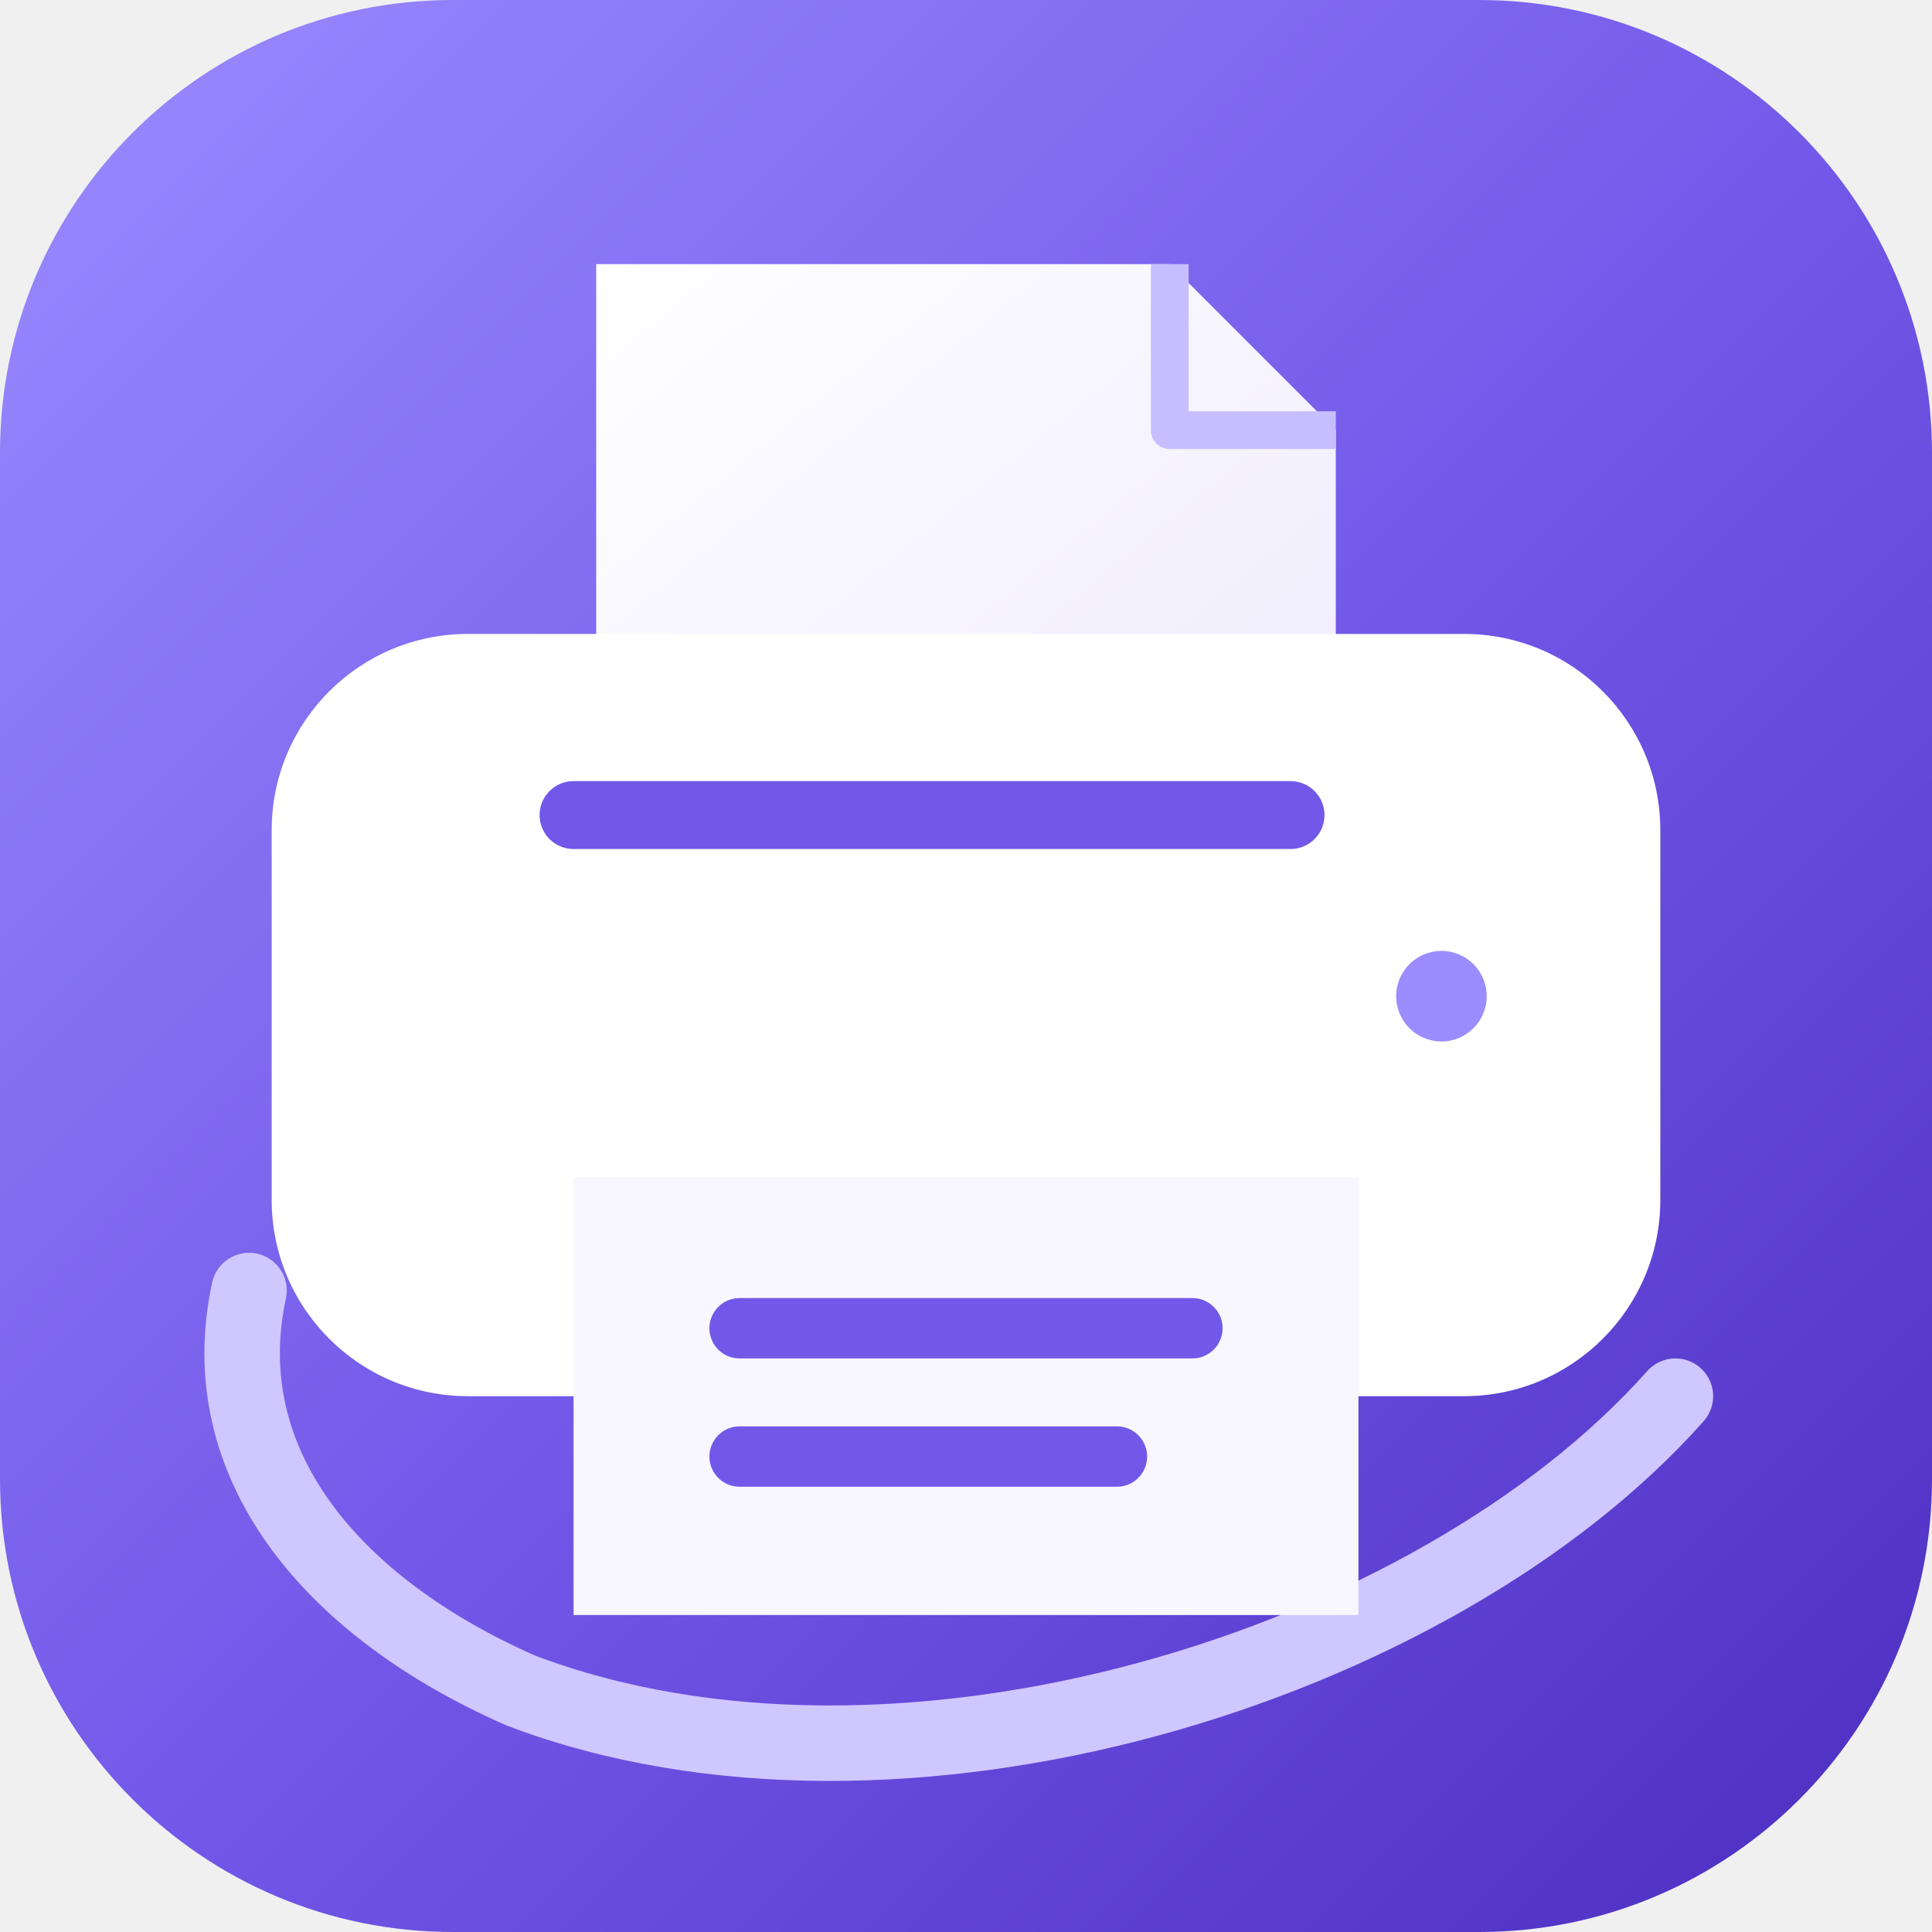
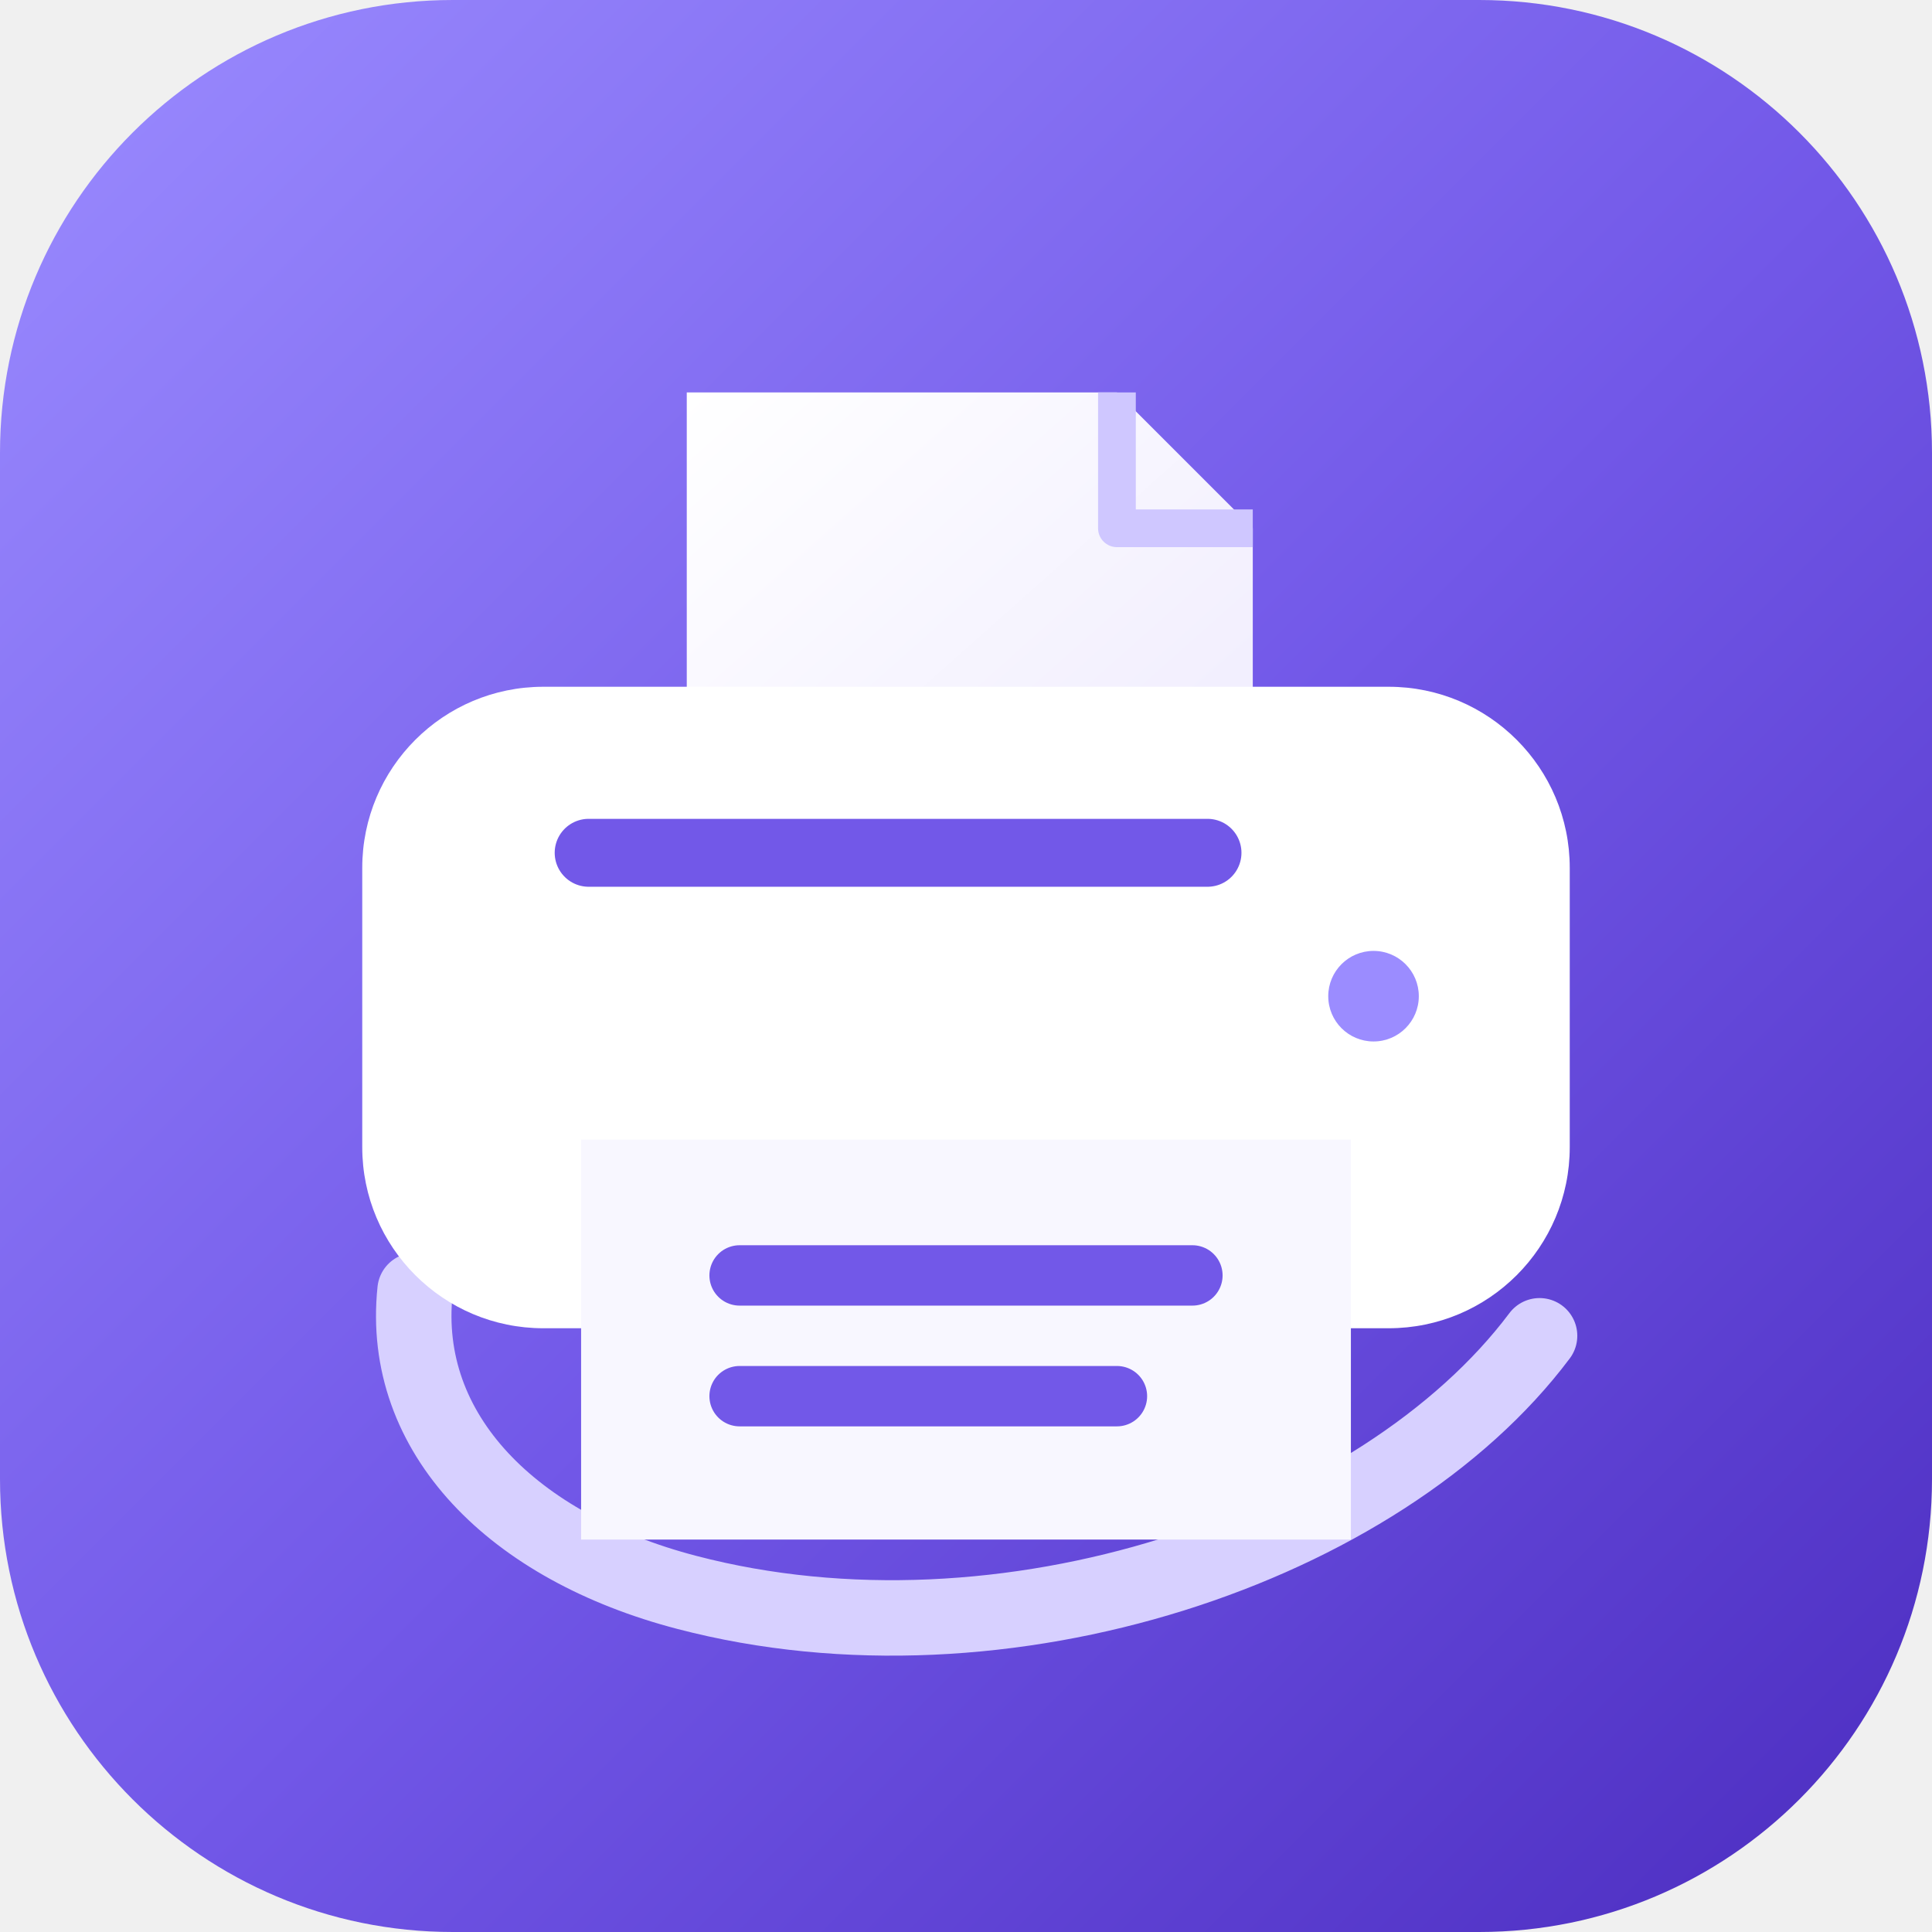
<svg xmlns="http://www.w3.org/2000/svg" viewBox="0 0 256 256" role="img" aria-labelledby="title">
  <defs>
    <linearGradient id="bg" x1="0" y1="0" x2="1" y2="1">
      <stop offset="0" stop-color="#9B8CFF" />
      <stop offset=".52" stop-color="#7258E8" />
      <stop offset="1" stop-color="#4B2CBF" />
    </linearGradient>
    <linearGradient id="paper" x1="0" y1="0" x2="1" y2="1">
      <stop offset="0" stop-color="#FFFFFF" />
      <stop offset="1" stop-color="#EEEAFE" />
    </linearGradient>
  </defs>
  <rect width="256" height="256" rx="60" fill="url(#bg)" />
-   <path d="M33 171 C28 194 44 213 69 224 C119 243 190 221 222 185" fill="none" stroke="#CFC7FF" stroke-width="10" stroke-linecap="round" />
-   <path d="M79 35 H155 L177 57 V116 H79 Z" fill="url(#paper)" />
-   <path d="M155 35 V57 H177" fill="none" stroke="#C7BEFF" stroke-width="5" stroke-linejoin="round" />
-   <rect x="36" y="84" width="184" height="101" rx="26" fill="#FFFFFF" />
-   <path d="M76 108 H171" fill="none" stroke="#7258E8" stroke-width="9" stroke-linecap="round" />
-   <circle cx="191" cy="132" r="6" fill="#9B8CFF" />
-   <path d="M76 156 H180 V214 H76 Z" fill="#F8F7FF" />
-   <path d="M98 176 H158 M98 193 H148" fill="none" stroke="#7258E8" stroke-width="8" stroke-linecap="round" />
+   <path d="M55 171 C53 190 68 205 91 211 C133 222 183 205 204 177" fill="none" stroke="#D7D0FF" stroke-width="10" stroke-linecap="round" />
+   <path d="M91 52 H148 L166 70 V119 H91 Z" fill="url(#paper)" />
+   <path d="M148 52 V70 H166" fill="none" stroke="#CFC7FF" stroke-width="5" stroke-linejoin="round" />
+   <rect x="48" y="91" width="160" height="85" rx="24" fill="#FFFFFF" />
+   <path d="M78 113 H160" fill="none" stroke="#7258E8" stroke-width="9" stroke-linecap="round" />
+   <circle cx="182" cy="132" r="6" fill="#9B8CFF" />
+   <path d="M77 151 H179 V204 H77 Z" fill="#F8F7FF" />
+   <path d="M98 169 H158 M98 185 H148" fill="none" stroke="#7258E8" stroke-width="8" stroke-linecap="round" />
</svg>
